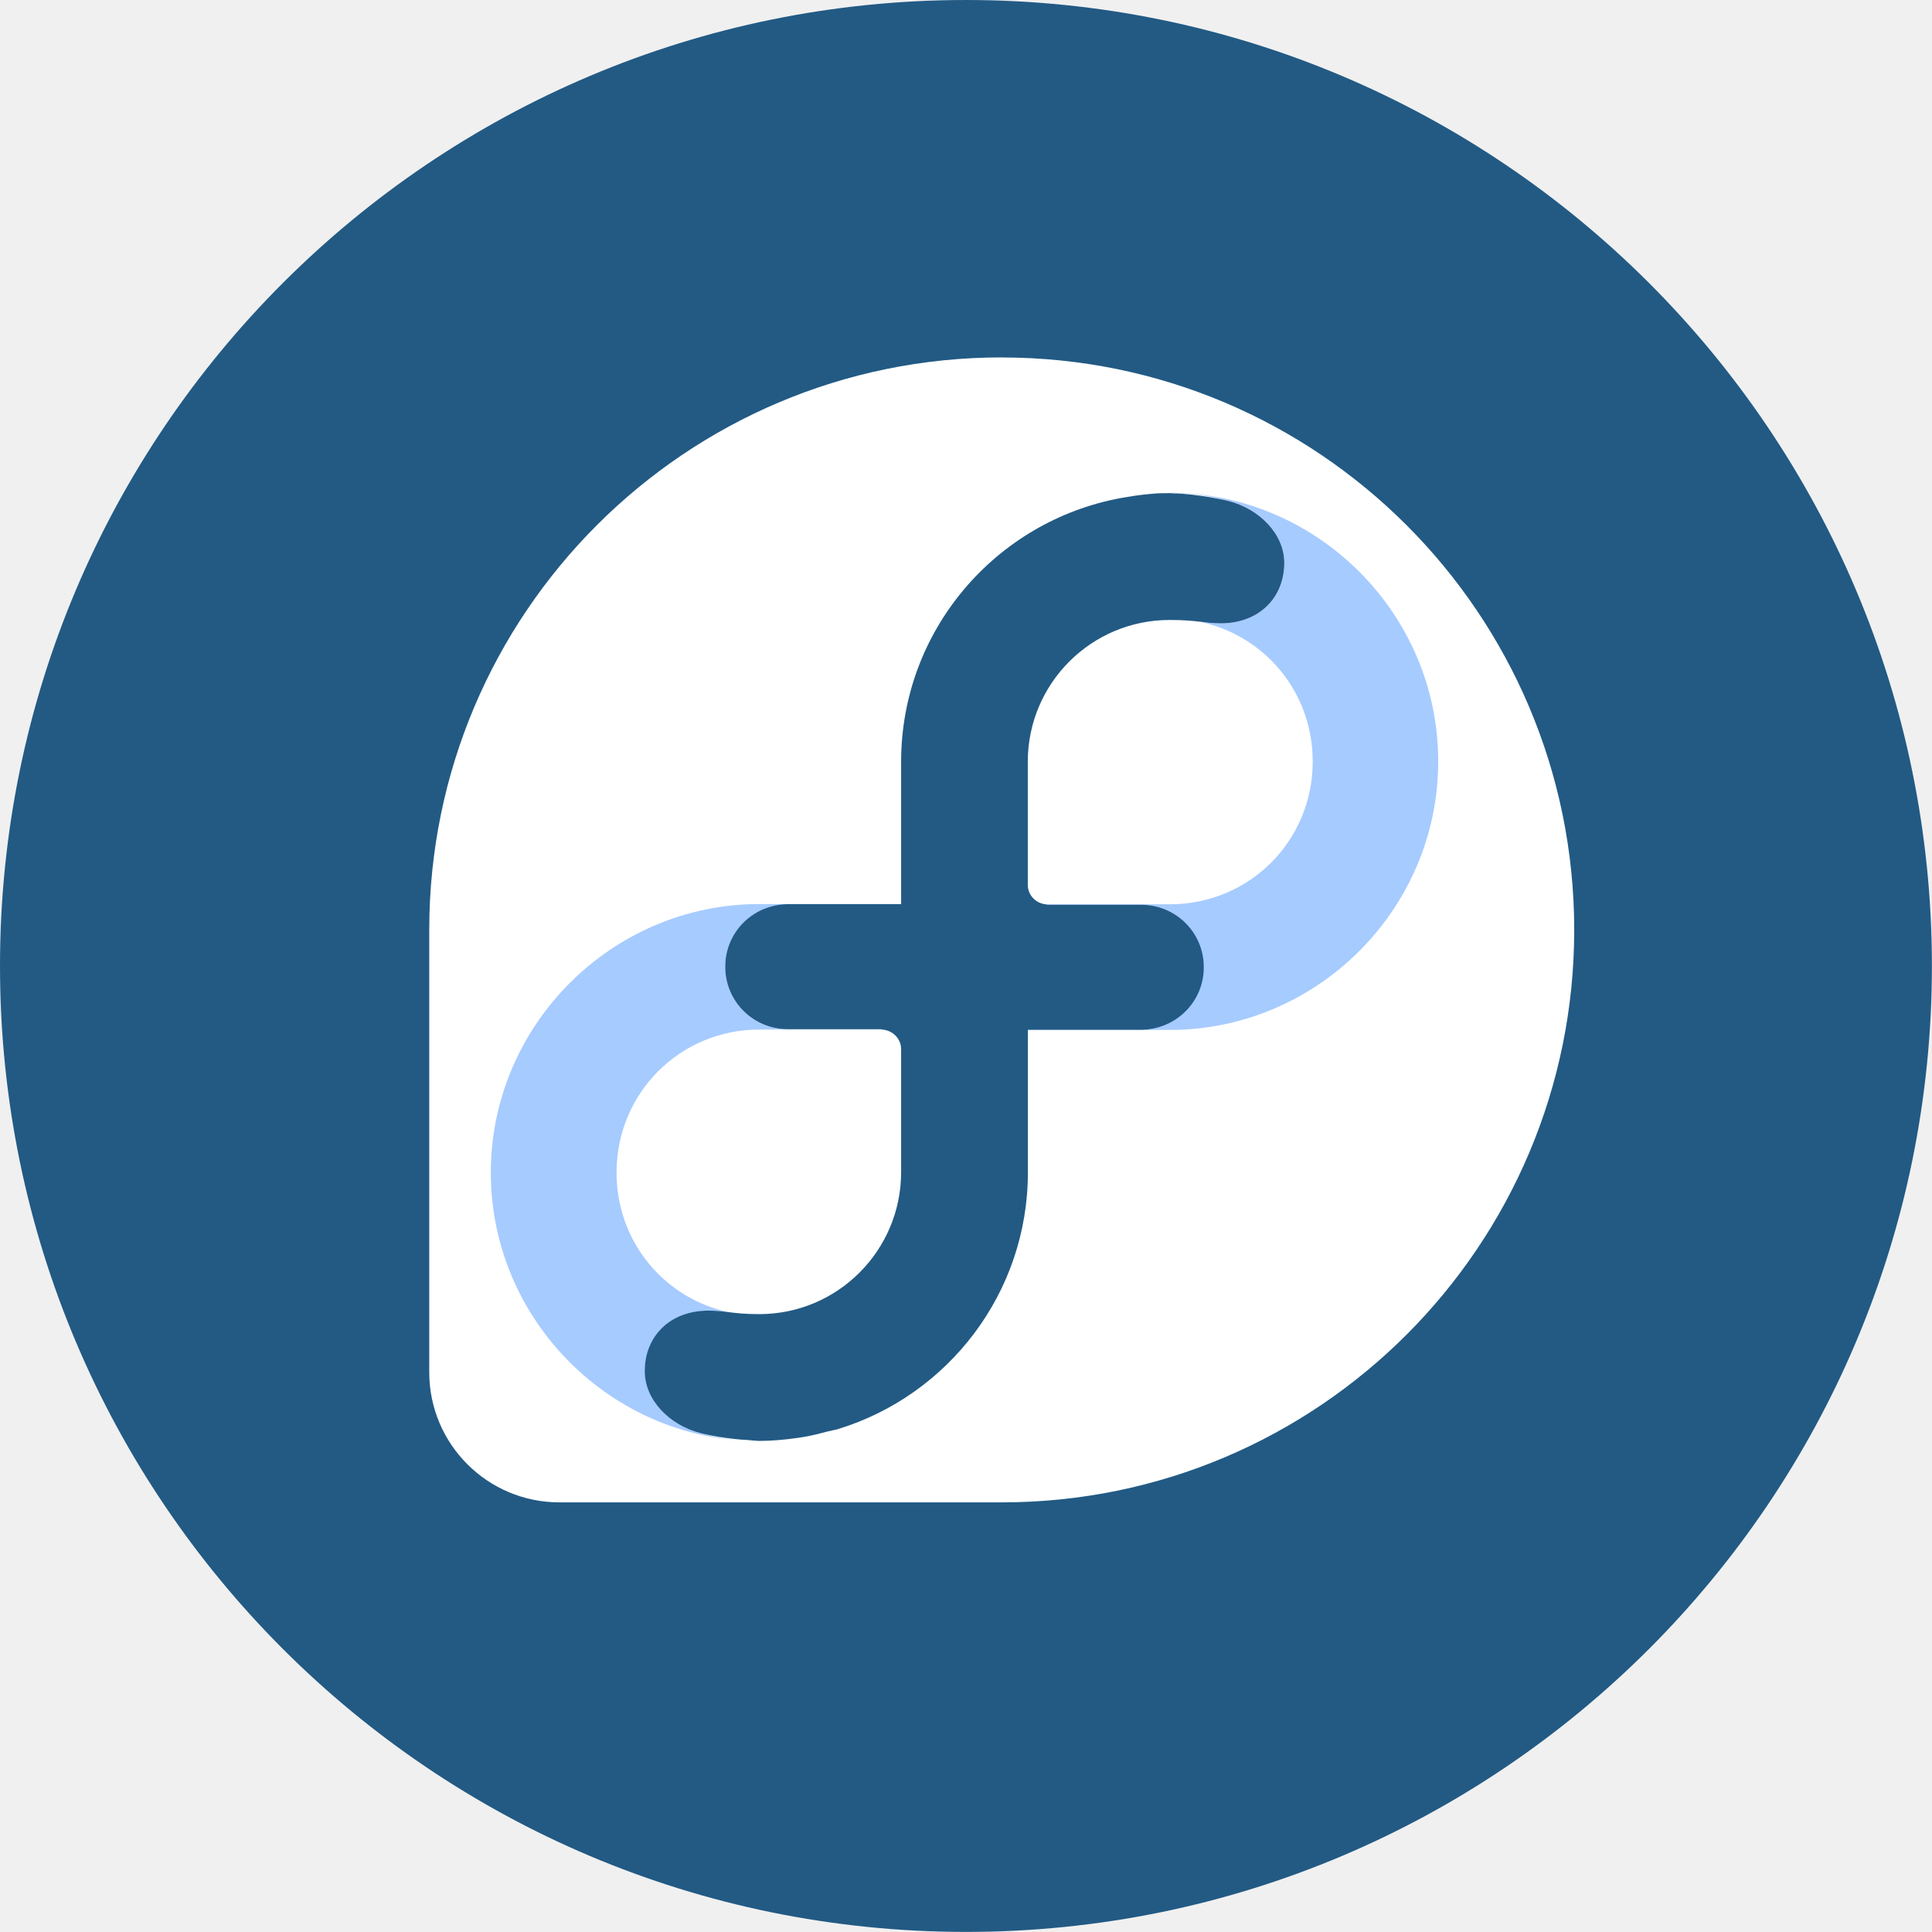
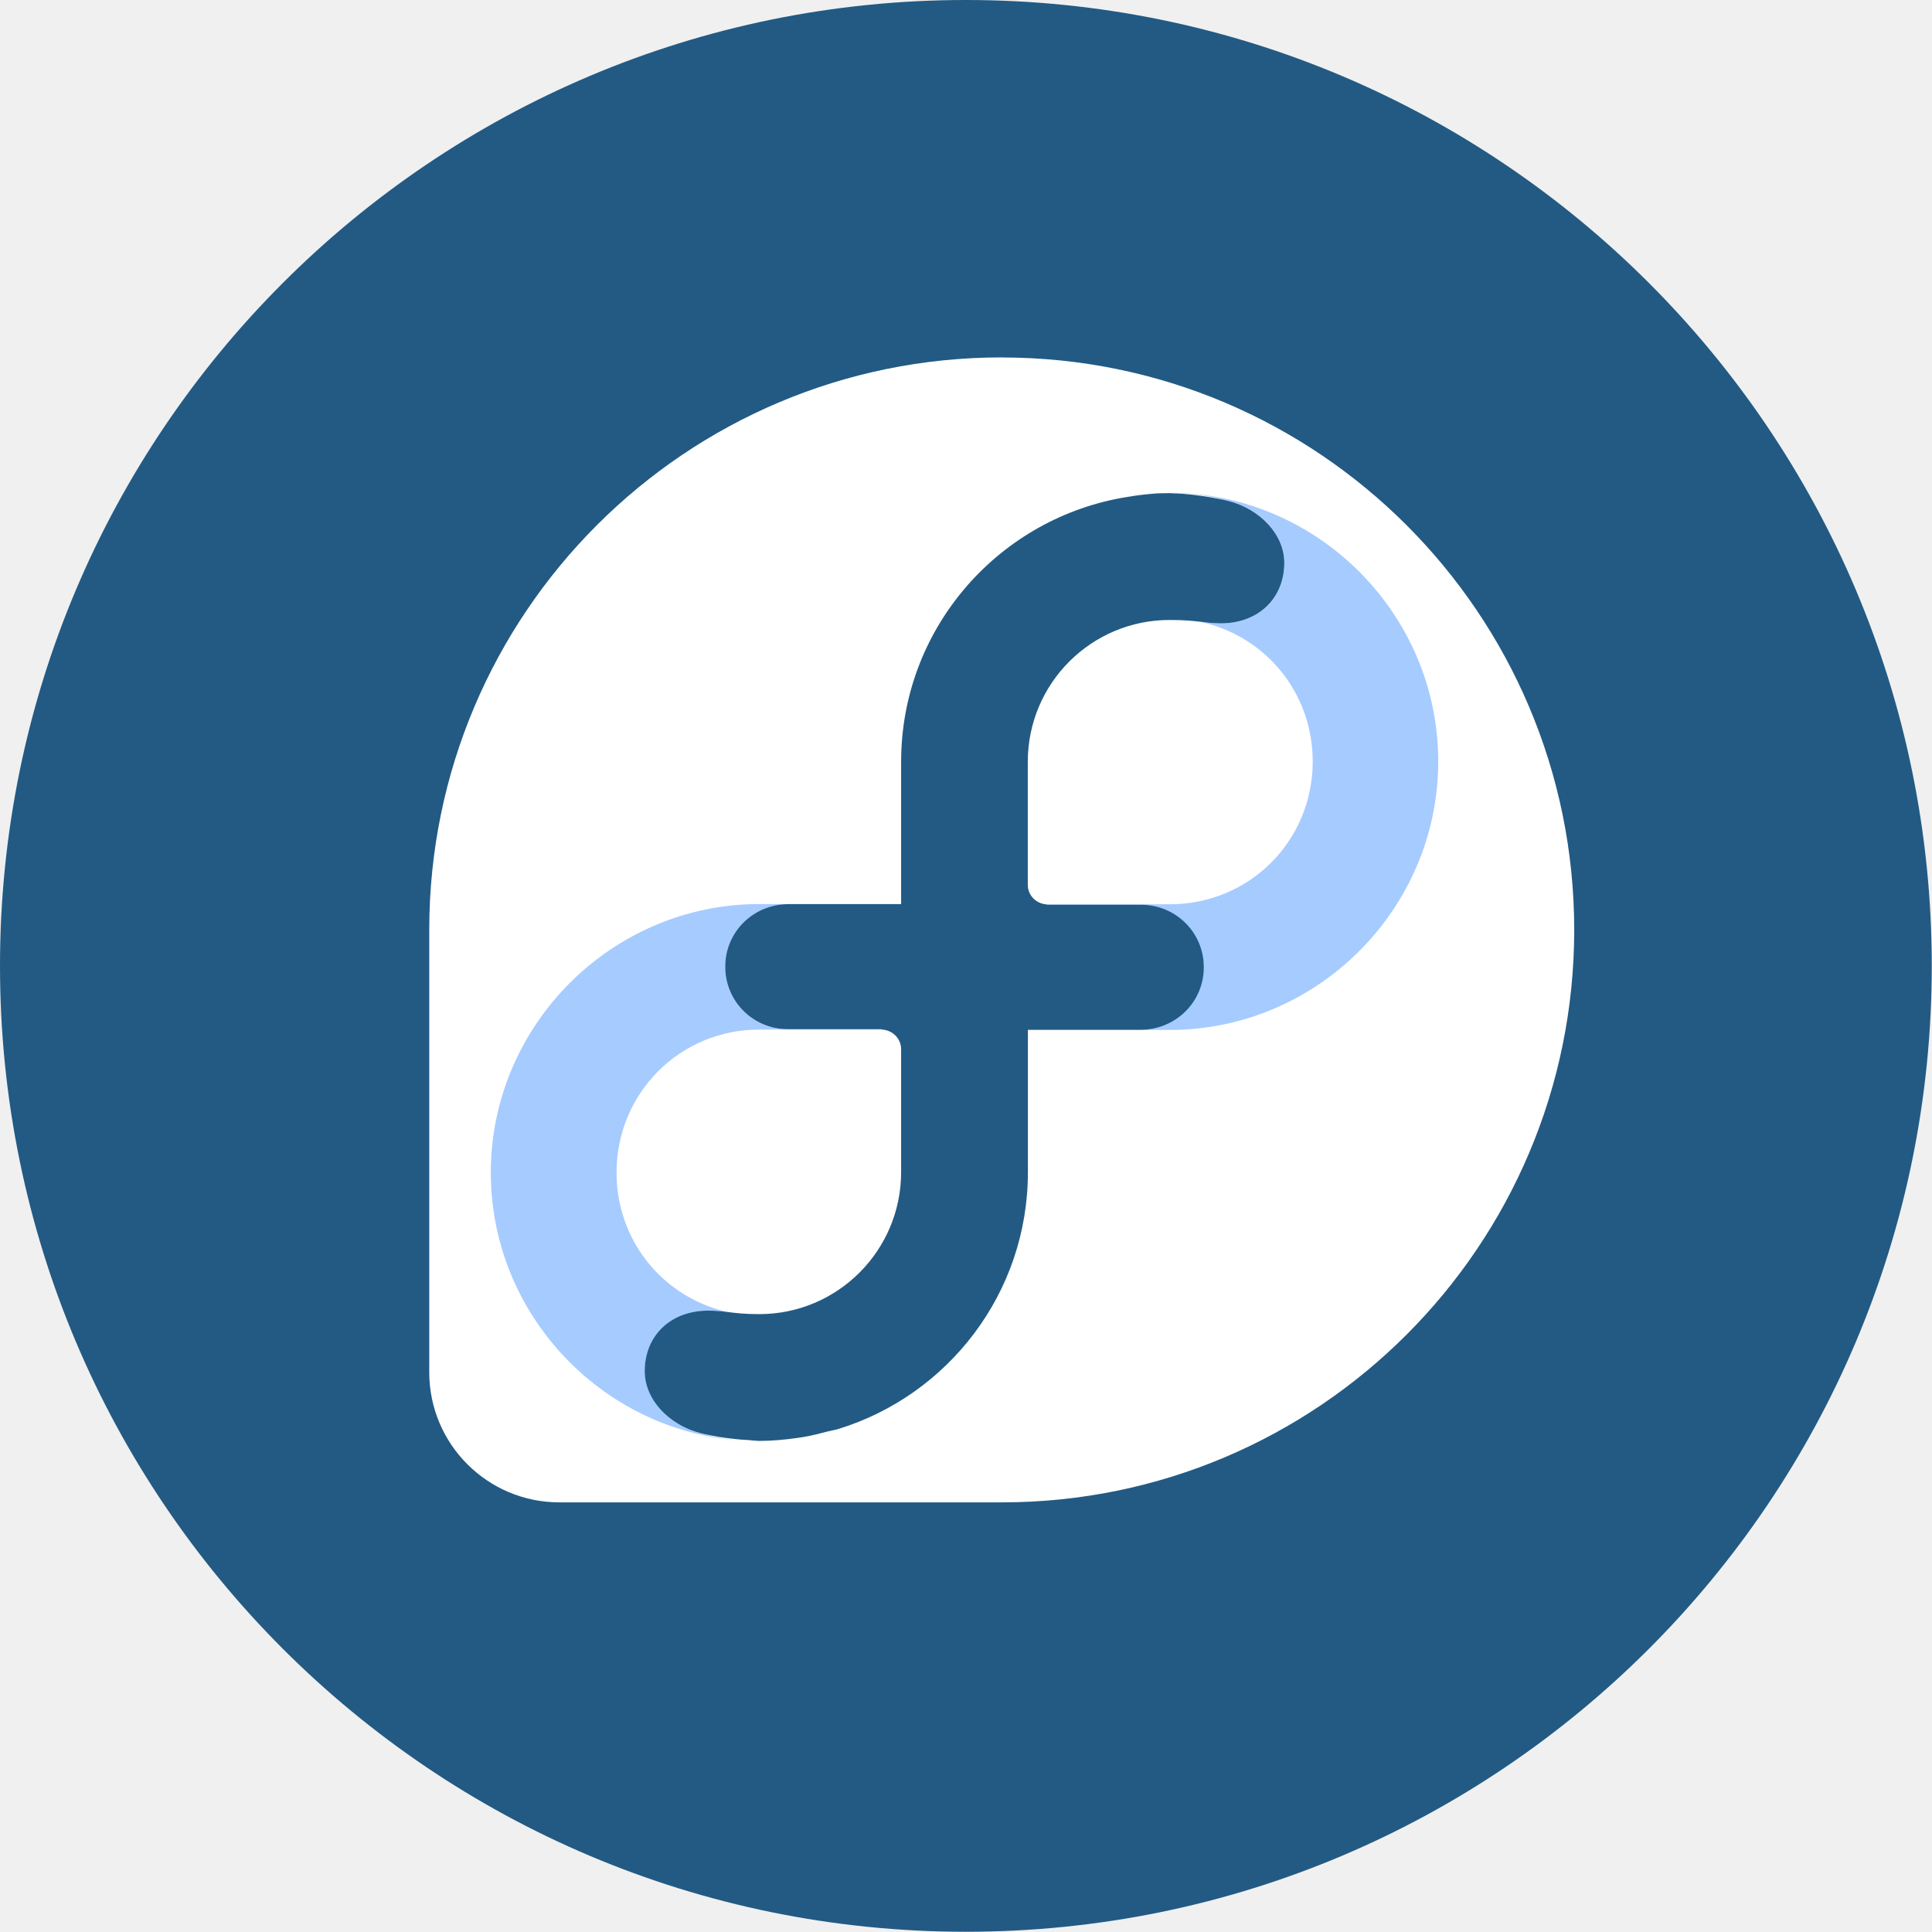
<svg xmlns="http://www.w3.org/2000/svg" width="32" height="32" version="1.1" viewBox="0 0 8.467 8.467" id="svg371">
  <defs id="defs37">
    <style id="current-color-scheme" type="text/css">.ColorScheme-Text { color:#565656; } .ColorScheme-Highlight { color:#5294e2; }</style>
    <style type="text/css" id="style13">.ColorScheme-Text { color:#565656; } .ColorScheme-Highlight { color:#5294e2; }</style>
    <style type="text/css" id="style15">.ColorScheme-Text { color:#565656; } .ColorScheme-Highlight { color:#5294e2; }</style>
    <style type="text/css" id="style17">.ColorScheme-Text { color:#565656; } .ColorScheme-Highlight { color:#5294e2; }</style>
    <style type="text/css" id="style19">.ColorScheme-Text { color:#565656; } .ColorScheme-Highlight { color:#5294e2; }</style>
    <style type="text/css" id="style21">.ColorScheme-Text { color:#565656; } .ColorScheme-Highlight { color:#5294e2; }</style>
    <style type="text/css" id="style23">.ColorScheme-Text { color:#565656; } .ColorScheme-Highlight { color:#5294e2; }</style>
    <style type="text/css" id="style25">.ColorScheme-Text { color:#565656; } .ColorScheme-Highlight { color:#5294e2; }</style>
    <style type="text/css" id="style27">.ColorScheme-Text { color:#565656; } .ColorScheme-Highlight { color:#5294e2; }</style>
    <style type="text/css" id="style29" />
    <style type="text/css" id="style31" />
    <style type="text/css" id="style33">.ColorScheme-Text { color:#565656; } .ColorScheme-Highlight { color:#5294e2; }</style>
    <style type="text/css" id="style35">.ColorScheme-Text { color:#565656; } .ColorScheme-Highlight { color:#5294e2; }</style>
  </defs>
-   <g transform="matrix(0.6153943,0,0,0.6153943,-0.9772461,-173.3264)" id="g79" style="stroke-width:1.565">
-     <circle cx="8.467" cy="288.53" r="6.879" style="fill:#225a84;stroke-width:1.565;paint-order:stroke markers fill" id="circle77" />
-   </g>
-   <g id="g849">
-     <path id="voice" style="fill:#ffffff;stroke-width:0.071" d="m 16.592,5.92 c -5.234,0 -9.479,4.243 -9.482,9.477 v 7.338 c 0.003,1.188 0.967,2.15 2.156,2.15 h 7.33 c 5.235,-0.002 9.479,-4.247 9.479,-9.482 0,-5.237 -4.246,-9.482 -9.482,-9.482 z M 19.375,8.166 c -0.012,0 -0.023,0.004 -0.035,0.004 -0.141,0.001 -0.28,0.006 -0.418,0.02 0.15,-0.015 0.3,-0.023 0.453,-0.023 z m 0,0.002 c 0.02,0 0.034,0.004 0.053,0.004 0.206,0.002 0.407,0.032 0.605,0.062 0.105,0.02 0.208,0.036 0.324,0.066 0.503,0.132 0.916,0.543 0.916,1.023 0,0.58 -0.421,1.002 -1.051,1.002 -0.139,0 -0.235,-0.014 -0.344,-0.027 -6.16e-4,-1.31e-4 -0.001,1.3e-4 -0.002,0 -0.125,-0.015 -0.268,-0.029 -0.502,-0.029 -1.296,0 -2.347,1.048 -2.35,2.344 v 2.043 c 0,0.173 0.135,0.309 0.305,0.324 0.01,8.34e-4 0.017,0.006 0.027,0.006 h 1.545 c 0.575,0 1.039,0.459 1.039,1.035 2.95e-4,0.58 -0.47,1.037 -1.051,1.037 h -1.863 v 0.002 2.357 c 0,2.003 -1.324,3.696 -3.145,4.254 -0.053,0.016 -0.109,0.023 -0.162,0.037 -0.127,0.034 -0.255,0.067 -0.387,0.09 -0.007,0.001 -0.014,0.003 -0.021,0.004 -0.04,0.007 -0.081,0.012 -0.121,0.018 -0.201,0.028 -0.406,0.047 -0.615,0.047 -0.035,0 -0.061,-0.005 -0.094,-0.006 -6.58e-4,-1.4e-5 -0.001,1.5e-5 -0.002,0 -0.027,-5.99e-4 -0.053,-0.007 -0.08,-0.008 -0.163,-0.007 -0.322,-0.027 -0.48,-0.051 -0.001,-1.92e-4 -0.003,1.94e-4 -0.004,0 -0.105,-0.02 -0.207,-0.036 -0.322,-0.066 -0.503,-0.132 -0.914,-0.545 -0.914,-1.025 0,-0.58 0.421,-1.002 1.051,-1.002 0.137,0 0.233,0.012 0.34,0.025 0.127,0.016 0.268,0.033 0.506,0.033 1.296,0 2.347,-1.05 2.35,-2.346 v -2.041 c 0,-0.175 -0.138,-0.314 -0.311,-0.326 -0.008,-5.41e-4 -0.014,-0.006 -0.021,-0.006 h -1.543 c -0.575,0 -1.039,-0.459 -1.039,-1.035 -2.95e-4,-0.58 0.468,-1.037 1.049,-1.037 h 1.865 v -0.002 -2.355 c 0,-2.179 1.568,-3.986 3.637,-4.369 0.264,-0.049 0.534,-0.082 0.812,-0.082 z M 13.164,23.826 c -0.006,8.76e-4 -0.013,0.001 -0.02,0.002 -0.12,0.015 -0.241,0.022 -0.363,0.027 0.128,-0.006 0.257,-0.012 0.383,-0.029 z" transform="scale(0.2645833)" />
-     <path id="in" style="color:#000000;font-style:normal;font-variant:normal;font-weight:normal;font-stretch:normal;font-size:medium;line-height:normal;font-family:sans-serif;font-variant-ligatures:normal;font-variant-position:normal;font-variant-caps:normal;font-variant-numeric:normal;font-variant-alternates:normal;font-variant-east-asian:normal;font-feature-settings:normal;font-variation-settings:normal;text-indent:0;text-align:start;text-decoration:none;text-decoration-line:none;text-decoration-style:solid;text-decoration-color:#000000;letter-spacing:normal;word-spacing:normal;text-transform:none;writing-mode:lr-tb;direction:ltr;text-orientation:mixed;dominant-baseline:auto;baseline-shift:baseline;text-anchor:start;white-space:normal;shape-padding:0;shape-margin:0;inline-size:0;clip-rule:nonzero;display:inline;overflow:visible;visibility:visible;opacity:0.35;isolation:auto;mix-blend-mode:normal;color-interpolation:sRGB;color-interpolation-filters:linearRGB;solid-color:#000000;solid-opacity:1;vector-effect:none;fill:#0069ff;fill-opacity:1;fill-rule:nonzero;stroke:none;stroke-width:0.201;stroke-linecap:butt;stroke-linejoin:miter;stroke-miterlimit:4;stroke-dasharray:none;stroke-dashoffset:0;stroke-opacity:1;color-rendering:auto;image-rendering:auto;shape-rendering:auto;text-rendering:auto;enable-background:accumulate;stop-color:#000000" d="m 5.127,2.161 c -0.081,0 -0.161,0.008 -0.237,0.024 0.077,-0.016 0.156,-0.024 0.237,-0.024 0.099,0 0.169,0.011 0.26,0.035 0.133,0.035 0.242,0.144 0.242,0.271 0,0.153 -0.111,0.265 -0.278,0.265 -0.037,0 -0.063,-0.004 -0.092,-0.007 0.284,0.06 0.494,0.309 0.494,0.612 0,0.349 -0.278,0.626 -0.626,0.626 H 4.585 c 0.003,2.207e-4 0.005,0.002 0.007,0.002 h 0.408 c 0.152,0 0.275,0.121 0.275,0.274 7.8e-5,0.153 -0.124,0.274 -0.278,0.274 H 4.505 v 7.827e-4 h 0.621 c 0.647,0 1.177,-0.53 1.177,-1.177 0,-0.647 -0.53,-1.177 -1.177,-1.177 z m -1.799,1.801 c -0.647,0 -1.177,0.531 -1.177,1.177 0,0.647 0.53,1.177 1.177,1.177 0.121,0 0.239,-0.019 0.349,-0.053 -0.11,0.034 -0.227,0.053 -0.349,0.053 -0.099,0 -0.169,-0.011 -0.26,-0.035 C 2.934,6.245 2.826,6.136 2.826,6.009 c 0,-0.153 0.111,-0.265 0.278,-0.265 0.036,-2e-7 0.062,0.003 0.09,0.007 -0.283,-0.061 -0.492,-0.309 -0.492,-0.612 0,-0.349 0.278,-0.627 0.626,-0.627 h 0.539 c -0.002,-1.429e-4 -0.004,-0.001 -0.006,-0.001 H 3.453 c -0.152,0 -0.275,-0.121 -0.275,-0.274 -7.8e-5,-0.153 0.124,-0.274 0.278,-0.274 h 0.493 v -7.827e-4 z" />
+   <g id="g853">
+     <circle cx="4.233" cy="4.233" r="4.233" style="fill:#225a84;stroke-width:0.963;paint-order:stroke markers fill" id="circle77" />
+     <g id="g849">
+       <path id="voice" style="fill:#ffffff;stroke-width:0.071" d="m 16.592,5.92 c -5.234,0 -9.479,4.243 -9.482,9.477 v 7.338 c 0.003,1.188 0.967,2.15 2.156,2.15 h 7.33 c 5.235,-0.002 9.479,-4.247 9.479,-9.482 0,-5.237 -4.246,-9.482 -9.482,-9.482 z M 19.375,8.166 c -0.012,0 -0.023,0.004 -0.035,0.004 -0.141,0.001 -0.28,0.006 -0.418,0.02 0.15,-0.015 0.3,-0.023 0.453,-0.023 z m 0,0.002 c 0.02,0 0.034,0.004 0.053,0.004 0.206,0.002 0.407,0.032 0.605,0.062 0.105,0.02 0.208,0.036 0.324,0.066 0.503,0.132 0.916,0.543 0.916,1.023 0,0.58 -0.421,1.002 -1.051,1.002 -0.139,0 -0.235,-0.014 -0.344,-0.027 -6.16e-4,-1.31e-4 -0.001,1.3e-4 -0.002,0 -0.125,-0.015 -0.268,-0.029 -0.502,-0.029 -1.296,0 -2.347,1.048 -2.35,2.344 v 2.043 c 0,0.173 0.135,0.309 0.305,0.324 0.01,8.34e-4 0.017,0.006 0.027,0.006 h 1.545 c 0.575,0 1.039,0.459 1.039,1.035 2.95e-4,0.58 -0.47,1.037 -1.051,1.037 h -1.863 v 0.002 2.357 c 0,2.003 -1.324,3.696 -3.145,4.254 -0.053,0.016 -0.109,0.023 -0.162,0.037 -0.127,0.034 -0.255,0.067 -0.387,0.09 -0.007,0.001 -0.014,0.003 -0.021,0.004 -0.04,0.007 -0.081,0.012 -0.121,0.018 -0.201,0.028 -0.406,0.047 -0.615,0.047 -0.035,0 -0.061,-0.005 -0.094,-0.006 -6.58e-4,-1.4e-5 -0.001,1.5e-5 -0.002,0 -0.027,-5.99e-4 -0.053,-0.007 -0.08,-0.008 -0.163,-0.007 -0.322,-0.027 -0.48,-0.051 -0.001,-1.92e-4 -0.003,1.94e-4 -0.004,0 -0.105,-0.02 -0.207,-0.036 -0.322,-0.066 -0.503,-0.132 -0.914,-0.545 -0.914,-1.025 0,-0.58 0.421,-1.002 1.051,-1.002 0.137,0 0.233,0.012 0.34,0.025 0.127,0.016 0.268,0.033 0.506,0.033 1.296,0 2.347,-1.05 2.35,-2.346 v -2.041 c 0,-0.175 -0.138,-0.314 -0.311,-0.326 -0.008,-5.41e-4 -0.014,-0.006 -0.021,-0.006 h -1.543 c -0.575,0 -1.039,-0.459 -1.039,-1.035 -2.95e-4,-0.58 0.468,-1.037 1.049,-1.037 h 1.865 v -0.002 -2.355 c 0,-2.179 1.568,-3.986 3.637,-4.369 0.264,-0.049 0.534,-0.082 0.812,-0.082 z M 13.164,23.826 c -0.006,8.76e-4 -0.013,0.001 -0.02,0.002 -0.12,0.015 -0.241,0.022 -0.363,0.027 0.128,-0.006 0.257,-0.012 0.383,-0.029 z" transform="scale(0.2645833)" />
+       <path id="in" style="color:#000000;font-style:normal;font-variant:normal;font-weight:normal;font-stretch:normal;font-size:medium;line-height:normal;font-family:sans-serif;font-variant-ligatures:normal;font-variant-position:normal;font-variant-caps:normal;font-variant-numeric:normal;font-variant-alternates:normal;font-variant-east-asian:normal;font-feature-settings:normal;font-variation-settings:normal;text-indent:0;text-align:start;text-decoration:none;text-decoration-line:none;text-decoration-style:solid;text-decoration-color:#000000;letter-spacing:normal;word-spacing:normal;text-transform:none;writing-mode:lr-tb;direction:ltr;text-orientation:mixed;dominant-baseline:auto;baseline-shift:baseline;text-anchor:start;white-space:normal;shape-padding:0;shape-margin:0;inline-size:0;clip-rule:nonzero;display:inline;overflow:visible;visibility:visible;opacity:0.35;isolation:auto;mix-blend-mode:normal;color-interpolation:sRGB;color-interpolation-filters:linearRGB;solid-color:#000000;solid-opacity:1;vector-effect:none;fill:#0069ff;fill-opacity:1;fill-rule:nonzero;stroke:none;stroke-width:0.201;stroke-linecap:butt;stroke-linejoin:miter;stroke-miterlimit:4;stroke-dasharray:none;stroke-dashoffset:0;stroke-opacity:1;color-rendering:auto;image-rendering:auto;shape-rendering:auto;text-rendering:auto;enable-background:accumulate;stop-color:#000000" d="m 5.127,2.161 c -0.081,0 -0.161,0.008 -0.237,0.024 0.077,-0.016 0.156,-0.024 0.237,-0.024 0.099,0 0.169,0.011 0.26,0.035 0.133,0.035 0.242,0.144 0.242,0.271 0,0.153 -0.111,0.265 -0.278,0.265 -0.037,0 -0.063,-0.004 -0.092,-0.007 0.284,0.06 0.494,0.309 0.494,0.612 0,0.349 -0.278,0.626 -0.626,0.626 H 4.585 c 0.003,2.207e-4 0.005,0.002 0.007,0.002 h 0.408 c 0.152,0 0.275,0.121 0.275,0.274 7.8e-5,0.153 -0.124,0.274 -0.278,0.274 H 4.505 v 7.827e-4 h 0.621 c 0.647,0 1.177,-0.53 1.177,-1.177 0,-0.647 -0.53,-1.177 -1.177,-1.177 z m -1.799,1.801 c -0.647,0 -1.177,0.531 -1.177,1.177 0,0.647 0.53,1.177 1.177,1.177 0.121,0 0.239,-0.019 0.349,-0.053 -0.11,0.034 -0.227,0.053 -0.349,0.053 -0.099,0 -0.169,-0.011 -0.26,-0.035 C 2.934,6.245 2.826,6.136 2.826,6.009 c 0,-0.153 0.111,-0.265 0.278,-0.265 0.036,-2e-7 0.062,0.003 0.09,0.007 -0.283,-0.061 -0.492,-0.309 -0.492,-0.612 0,-0.349 0.278,-0.627 0.626,-0.627 h 0.539 c -0.002,-1.429e-4 -0.004,-0.001 -0.006,-0.001 H 3.453 c -0.152,0 -0.275,-0.121 -0.275,-0.274 -7.8e-5,-0.153 0.124,-0.274 0.278,-0.274 h 0.493 v -7.827e-4 z" />
+     </g>
  </g>
</svg>
